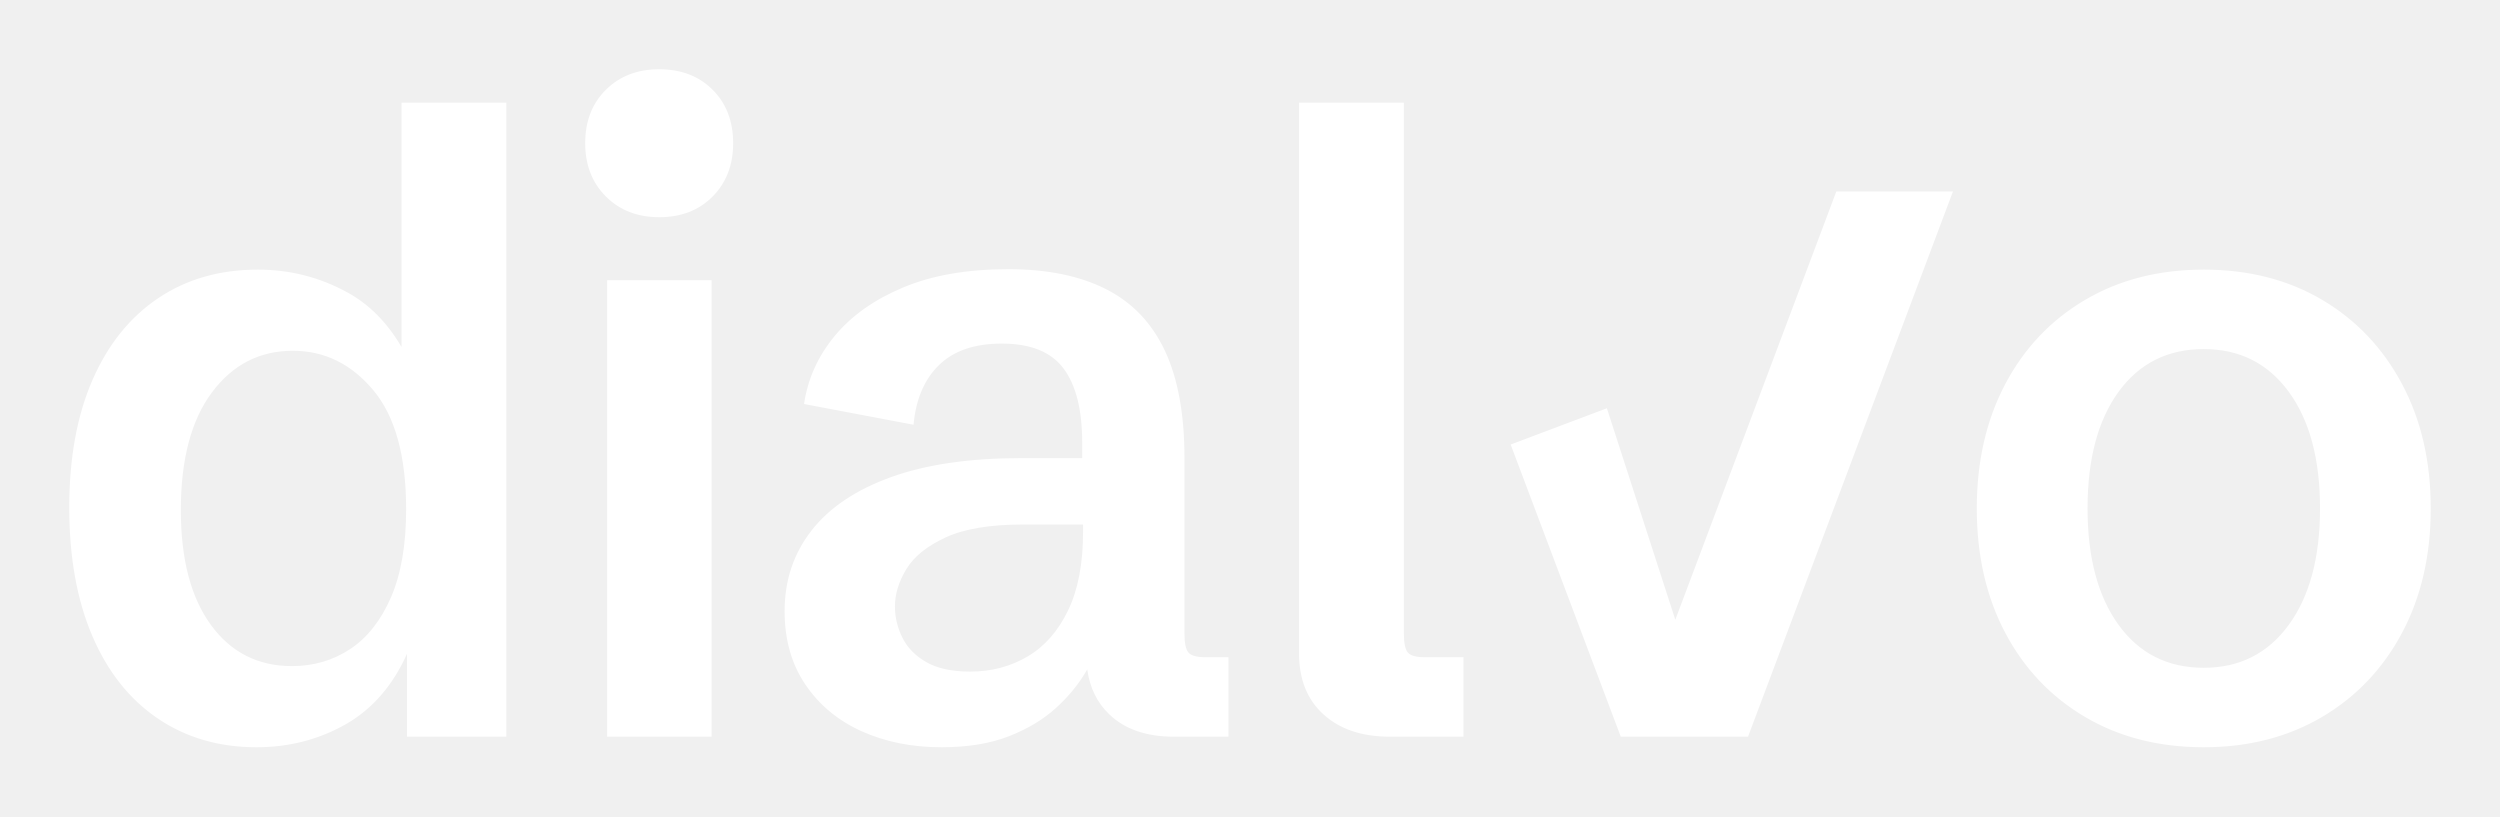
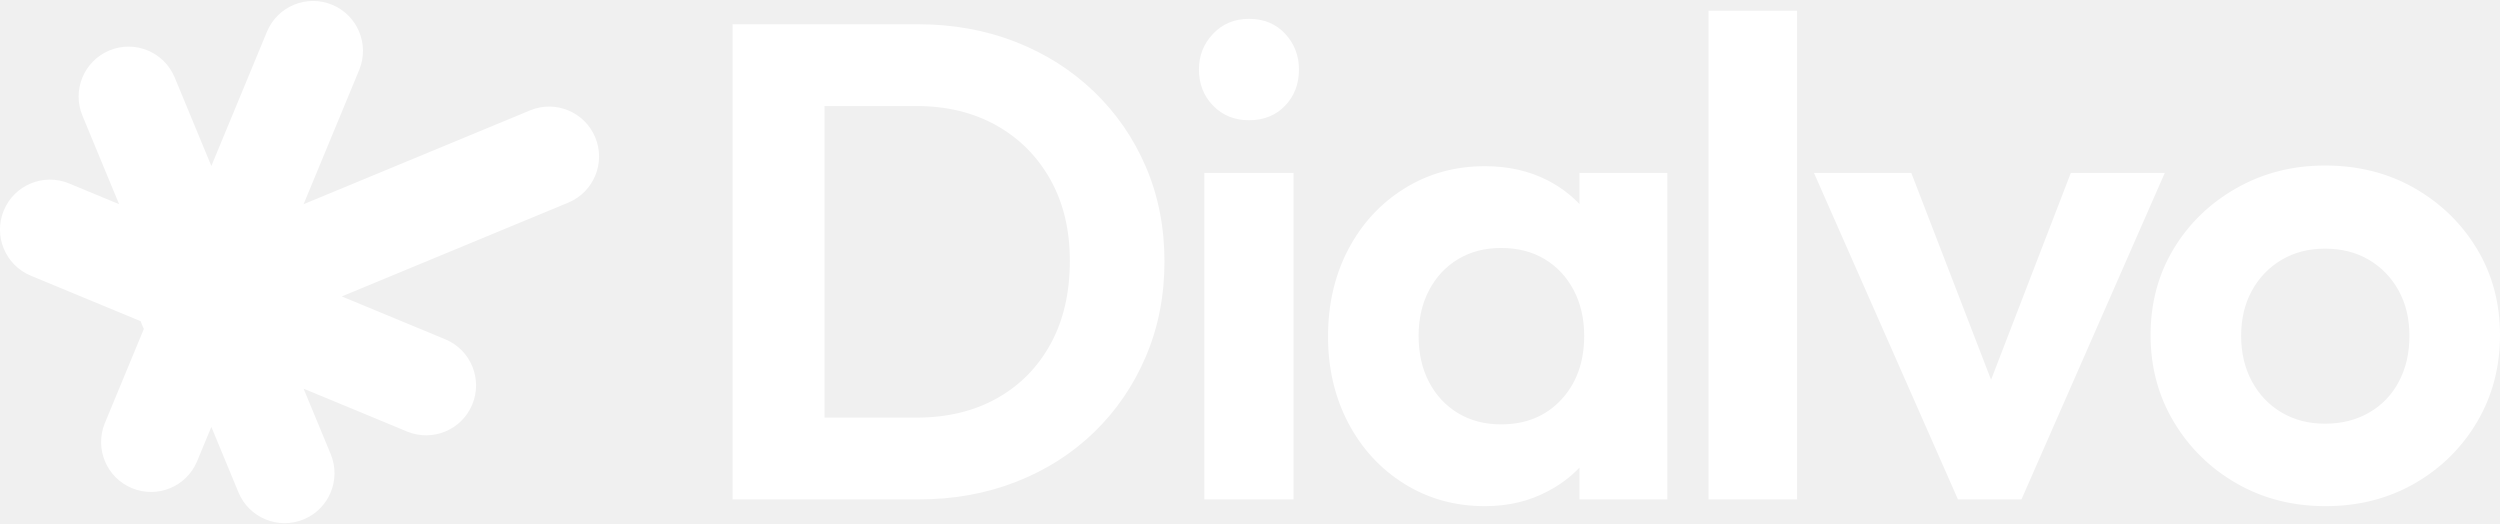
- <svg xmlns="http://www.w3.org/2000/svg" viewBox="-16 -170.2 577.58 188.64" role="img" aria-label="Dialvo">
-   <path fill="#FFFFFF" d="M43.26 2.44L43.26 2.44Q30.27 2.44 20.46 -4.2Q10.65 -10.84 5.32 -23.29Q0 -35.74 0 -52.93Q0 -70.12 5.37 -82.42Q10.74 -94.73 20.56 -101.32Q30.37 -107.91 43.56 -107.91L43.56 -107.91Q54.69 -107.91 64.26 -102.64L64.26 -102.64Q71.78 -98.54 76.76 -90.04L76.76 -90.04L76.76 -146.48L100.98 -146.48L100.98 0L78.03 0L78.03 -19.14Q73.15 -8.3 64.16 -3.03L64.16 -3.03Q54.69 2.44 43.26 2.44ZM51.47 -16.31L51.47 -16.31Q58.89 -16.31 64.85 -20.21Q70.8 -24.12 74.32 -32.18Q77.83 -40.23 77.83 -52.54L77.83 -52.54Q77.83 -71 70.22 -80.08Q62.6 -89.16 51.66 -89.16L51.66 -89.16Q40.14 -89.16 32.96 -79.54Q25.78 -69.92 25.78 -52.34L25.78 -52.34Q25.78 -35.35 32.72 -25.83Q39.65 -16.31 51.47 -16.31ZM148.4 0L124.27 0L124.27 -105.47L148.4 -105.47L148.4 0ZM136.29 -120.02L136.29 -120.02Q128.77 -120.02 123.98 -124.8Q119.2 -129.59 119.2 -137.11L119.2 -137.11Q119.2 -144.73 123.98 -149.46Q128.77 -154.2 136.29 -154.2L136.29 -154.2Q143.9 -154.2 148.64 -149.46Q153.38 -144.73 153.38 -137.11L153.38 -137.11Q153.38 -129.59 148.64 -124.8Q143.9 -120.02 136.29 -120.02ZM201.5 2.44L201.5 2.44Q191.25 2.44 183.04 -1.27Q174.84 -4.98 170.06 -12.06Q165.27 -19.14 165.27 -29L165.27 -29Q165.27 -39.65 171.47 -47.61Q177.67 -55.57 189.83 -59.96Q201.99 -64.36 219.96 -64.36L219.96 -64.36L234.02 -64.36L234.02 -67.97Q234.02 -79.3 229.72 -85.06Q225.43 -90.82 215.47 -90.82L215.47 -90.82Q205.99 -90.82 200.92 -85.84Q195.84 -80.86 195.06 -72.07L195.06 -72.07L169.76 -76.86Q171.03 -85.55 176.84 -92.58Q182.65 -99.61 192.71 -103.81Q202.77 -108.01 216.93 -108.01L216.93 -108.01Q230.41 -108.01 239.49 -103.42Q248.57 -98.83 253.11 -89.21Q257.65 -79.59 257.65 -64.36L257.65 -64.36L257.65 -23.83Q257.65 -20.51 258.58 -19.43Q259.51 -18.36 262.54 -18.36L262.54 -18.36L267.81 -18.36L267.81 0L255.21 0Q245.64 0 240.27 -5.18L240.27 -5.18Q236.07 -9.18 235.19 -15.53L235.19 -15.53Q235.1 -15.33 235 -15.23L235 -15.23Q232.36 -10.64 227.97 -6.64Q223.57 -2.64 217.08 -0.1Q210.58 2.44 201.5 2.44ZM208.14 -15.04L208.14 -15.04Q215.47 -15.04 221.37 -18.51Q227.28 -21.97 230.75 -29.15Q234.22 -36.33 234.22 -47.27L234.22 -47.27L234.22 -49.02L220.35 -49.02Q208.92 -49.02 202.48 -46.04Q196.03 -43.07 193.4 -38.72Q190.76 -34.38 190.76 -30.08L190.76 -30.08Q190.76 -26.37 192.47 -22.9Q194.18 -19.43 197.99 -17.24Q201.79 -15.04 208.14 -15.04ZM322.11 0L305.12 0Q295.45 0 289.79 -5.13Q284.12 -10.25 284.12 -19.24L284.12 -19.24L284.12 -146.48L308.34 -146.48L308.34 -23.83Q308.34 -20.51 309.27 -19.43Q310.2 -18.36 313.22 -18.36L313.22 -18.36L322.11 -18.36L322.11 0ZM387.85 0L358.45 0L333.01 -67.5L355.24 -75.88L371.05 -27.02L408.25 -125.97L435.2 -125.97ZM493.14 2.44L493.14 2.44Q477.61 2.44 465.75 -4.54Q453.88 -11.52 447.29 -23.97Q440.7 -36.43 440.7 -52.73L440.7 -52.73Q440.7 -69.04 447.29 -81.49Q453.88 -93.95 465.75 -100.93Q477.61 -107.91 493.14 -107.91L493.14 -107.91Q508.67 -107.91 520.49 -100.93Q532.3 -93.95 538.94 -81.49Q545.58 -69.04 545.58 -52.73L545.58 -52.73Q545.58 -36.43 538.94 -23.97Q532.3 -11.52 520.44 -4.54Q508.57 2.44 493.14 2.44ZM493.14 -15.92L493.14 -15.92Q505.54 -15.92 512.77 -25.83Q520 -35.74 520 -52.73L520 -52.73Q520 -69.82 512.77 -79.69Q505.54 -89.55 493.14 -89.55L493.14 -89.55Q480.64 -89.55 473.46 -79.69Q466.29 -69.82 466.29 -52.73L466.29 -52.73Q466.29 -35.74 473.46 -25.83Q480.64 -15.92 493.14 -15.92Z" />
+ <svg xmlns="http://www.w3.org/2000/svg" viewBox="0.0 -147.63 739.78 154.66" width="740" height="155">
+   <g fill="#FFFFFF">
+     <path transform="translate(-60.57 -183.17) scale(2.46221)" d="M46.753 42.161L56.703 18.14A6 6 0 0 1 67.789 22.732L57.839 46.753A6 6 0 0 1 46.753 42.161ZM53.247 42.161L88.355 27.619A6 6 0 0 1 92.947 38.705L57.839 53.247A6 6 0 0 1 53.247 42.161ZM57.839 46.753L78.165 55.172A6 6 0 0 1 73.573 66.258L53.247 57.839A6 6 0 0 1 57.839 46.753ZM57.839 53.247L64.345 68.953A6 6 0 0 1 53.258 73.545L46.753 57.839A6 6 0 0 1 57.839 53.247ZM53.247 57.839L48.272 69.85A6 6 0 0 1 37.186 65.258L42.161 53.247A6 6 0 0 1 53.247 57.839ZM42.161 53.247L28.302 47.507A6 6 0 0 1 32.895 36.42L46.753 42.161A6 6 0 0 1 42.161 53.247ZM42.161 46.753L34.507 28.275A6 6 0 0 1 45.594 23.683L53.247 42.161A6 6 0 0 1 42.161 46.753ZM41 50A9 9 0 1 1 59 50A9 9 0 1 1 41 50Z" />
+     <path transform="translate(202.38 0)" d="M69.6  0L14.4  0L14.4 -140.60L69.2 -140.60Q84.8 -140.60  98.1 -135.40Q111.4 -130.20  121.3 -120.70Q131.2 -111.20  136.7 -98.40Q142.2 -85.60  142.2 -70.40Q142.2 -55.20  136.7 -42.30Q131.2 -29.40  121.4 -19.90Q111.6 -10.40  98.3 -5.20Q85  0  69.6  0L69.6  0ZM68.8 -116.40L41.6 -116.40L41.6 -24.20L68.8 -24.20Q82.4 -24.20  92.6 -29.90Q102.8 -35.60  108.5 -46Q114.2 -56.40  114.2 -70.60L114.2 -70.60Q114.2 -84.40  108.4 -94.70Q102.6 -105  92.4 -110.70Q82.2 -116.40  68.8 -116.40L68.8 -116.40ZM180.4  0L154  0L154 -96.60L180.4 -96.60L180.4  0ZM167.2 -112.20L167.2 -112.20Q160.8 -112.20  156.6 -116.50Q152.4 -120.80  152.4 -127.20L152.4 -127.20Q152.4 -133.40  156.6 -137.80Q160.8 -142.20  167.2 -142.20L167.2 -142.20Q173.8 -142.20  177.9 -137.80Q182 -133.40  182 -127.20L182 -127.20Q182 -120.80  177.9 -116.50Q173.8 -112.20  167.2 -112.20ZM237  2L237  2Q223.8  2  213.2 -4.60Q202.6 -11.20  196.6 -22.60Q190.6 -34  190.6 -48.20L190.6 -48.20Q190.6 -62.60  196.6 -74Q202.6 -85.40  213.2 -92Q223.8 -98.60  237 -98.60L237 -98.60Q247.4 -98.60  255.6 -94.40L255.6 -94.40Q261 -91.60  265 -87.40L265 -87.40L265 -96.60L291 -96.60L291  0L265  0L265 -9.40Q261 -5.20  255.6 -2.40L255.6 -2.40Q247.4  2  237  2ZM241.8 -22.20L241.8 -22.20Q252.8 -22.20  259.6 -29.50Q266.4 -36.80  266.4 -48.40L266.4 -48.40Q266.4 -56  263.3 -61.90Q260.2 -67.80  254.7 -71.10Q249.2 -74.40  241.8 -74.40L241.8 -74.40Q234.6 -74.40  229.1 -71.10Q223.6 -67.80  220.5 -61.90Q217.4 -56  217.4 -48.40L217.4 -48.40Q217.4 -40.60  220.5 -34.70Q223.6 -28.80  229.1 -25.50Q234.6 -22.20  241.8 -22.20ZM329.4  0L303.2  0L303.2 -144.60L329.4 -144.60L329.4  0ZM395.8  0L377  0L334.4 -96.60L363.2 -96.60L386.8 -35.40L410.4 -96.60L438.2 -96.60L395.8  0ZM485.8  2L485.8  2Q471.2  2  459.5 -4.70Q447.8 -11.40  440.9 -22.90Q434 -34.40  434 -48.60L434 -48.60Q434 -62.80  440.8 -74.10Q447.6 -85.40  459.4 -92.10Q471.2 -98.80  485.6 -98.80L485.6 -98.80Q500.4 -98.80  512.1 -92.10Q523.8 -85.40  530.6 -74.10Q537.4 -62.80  537.4 -48.60L537.4 -48.60Q537.4 -34.40  530.6 -22.90Q523.8 -11.40  512.1 -4.70Q500.4  2  485.8  2ZM485.6 -22.40L485.6 -22.40Q493 -22.40  498.7 -25.70Q504.4 -29  507.5 -34.90Q510.6 -40.80  510.6 -48.40L510.6 -48.40Q510.6 -56  507.4 -61.80Q504.2 -67.60  498.6 -70.90Q493 -74.20  485.6 -74.20L485.6 -74.20Q478.4 -74.20  472.8 -70.90Q467.2 -67.60  464 -61.80Q460.8 -56  460.8 -48.40L460.8 -48.40Q460.8 -40.80  464 -34.90Q467.2 -29  472.8 -25.70Q478.4 -22.40  485.6 -22.40Z" />
+   </g>
</svg>
